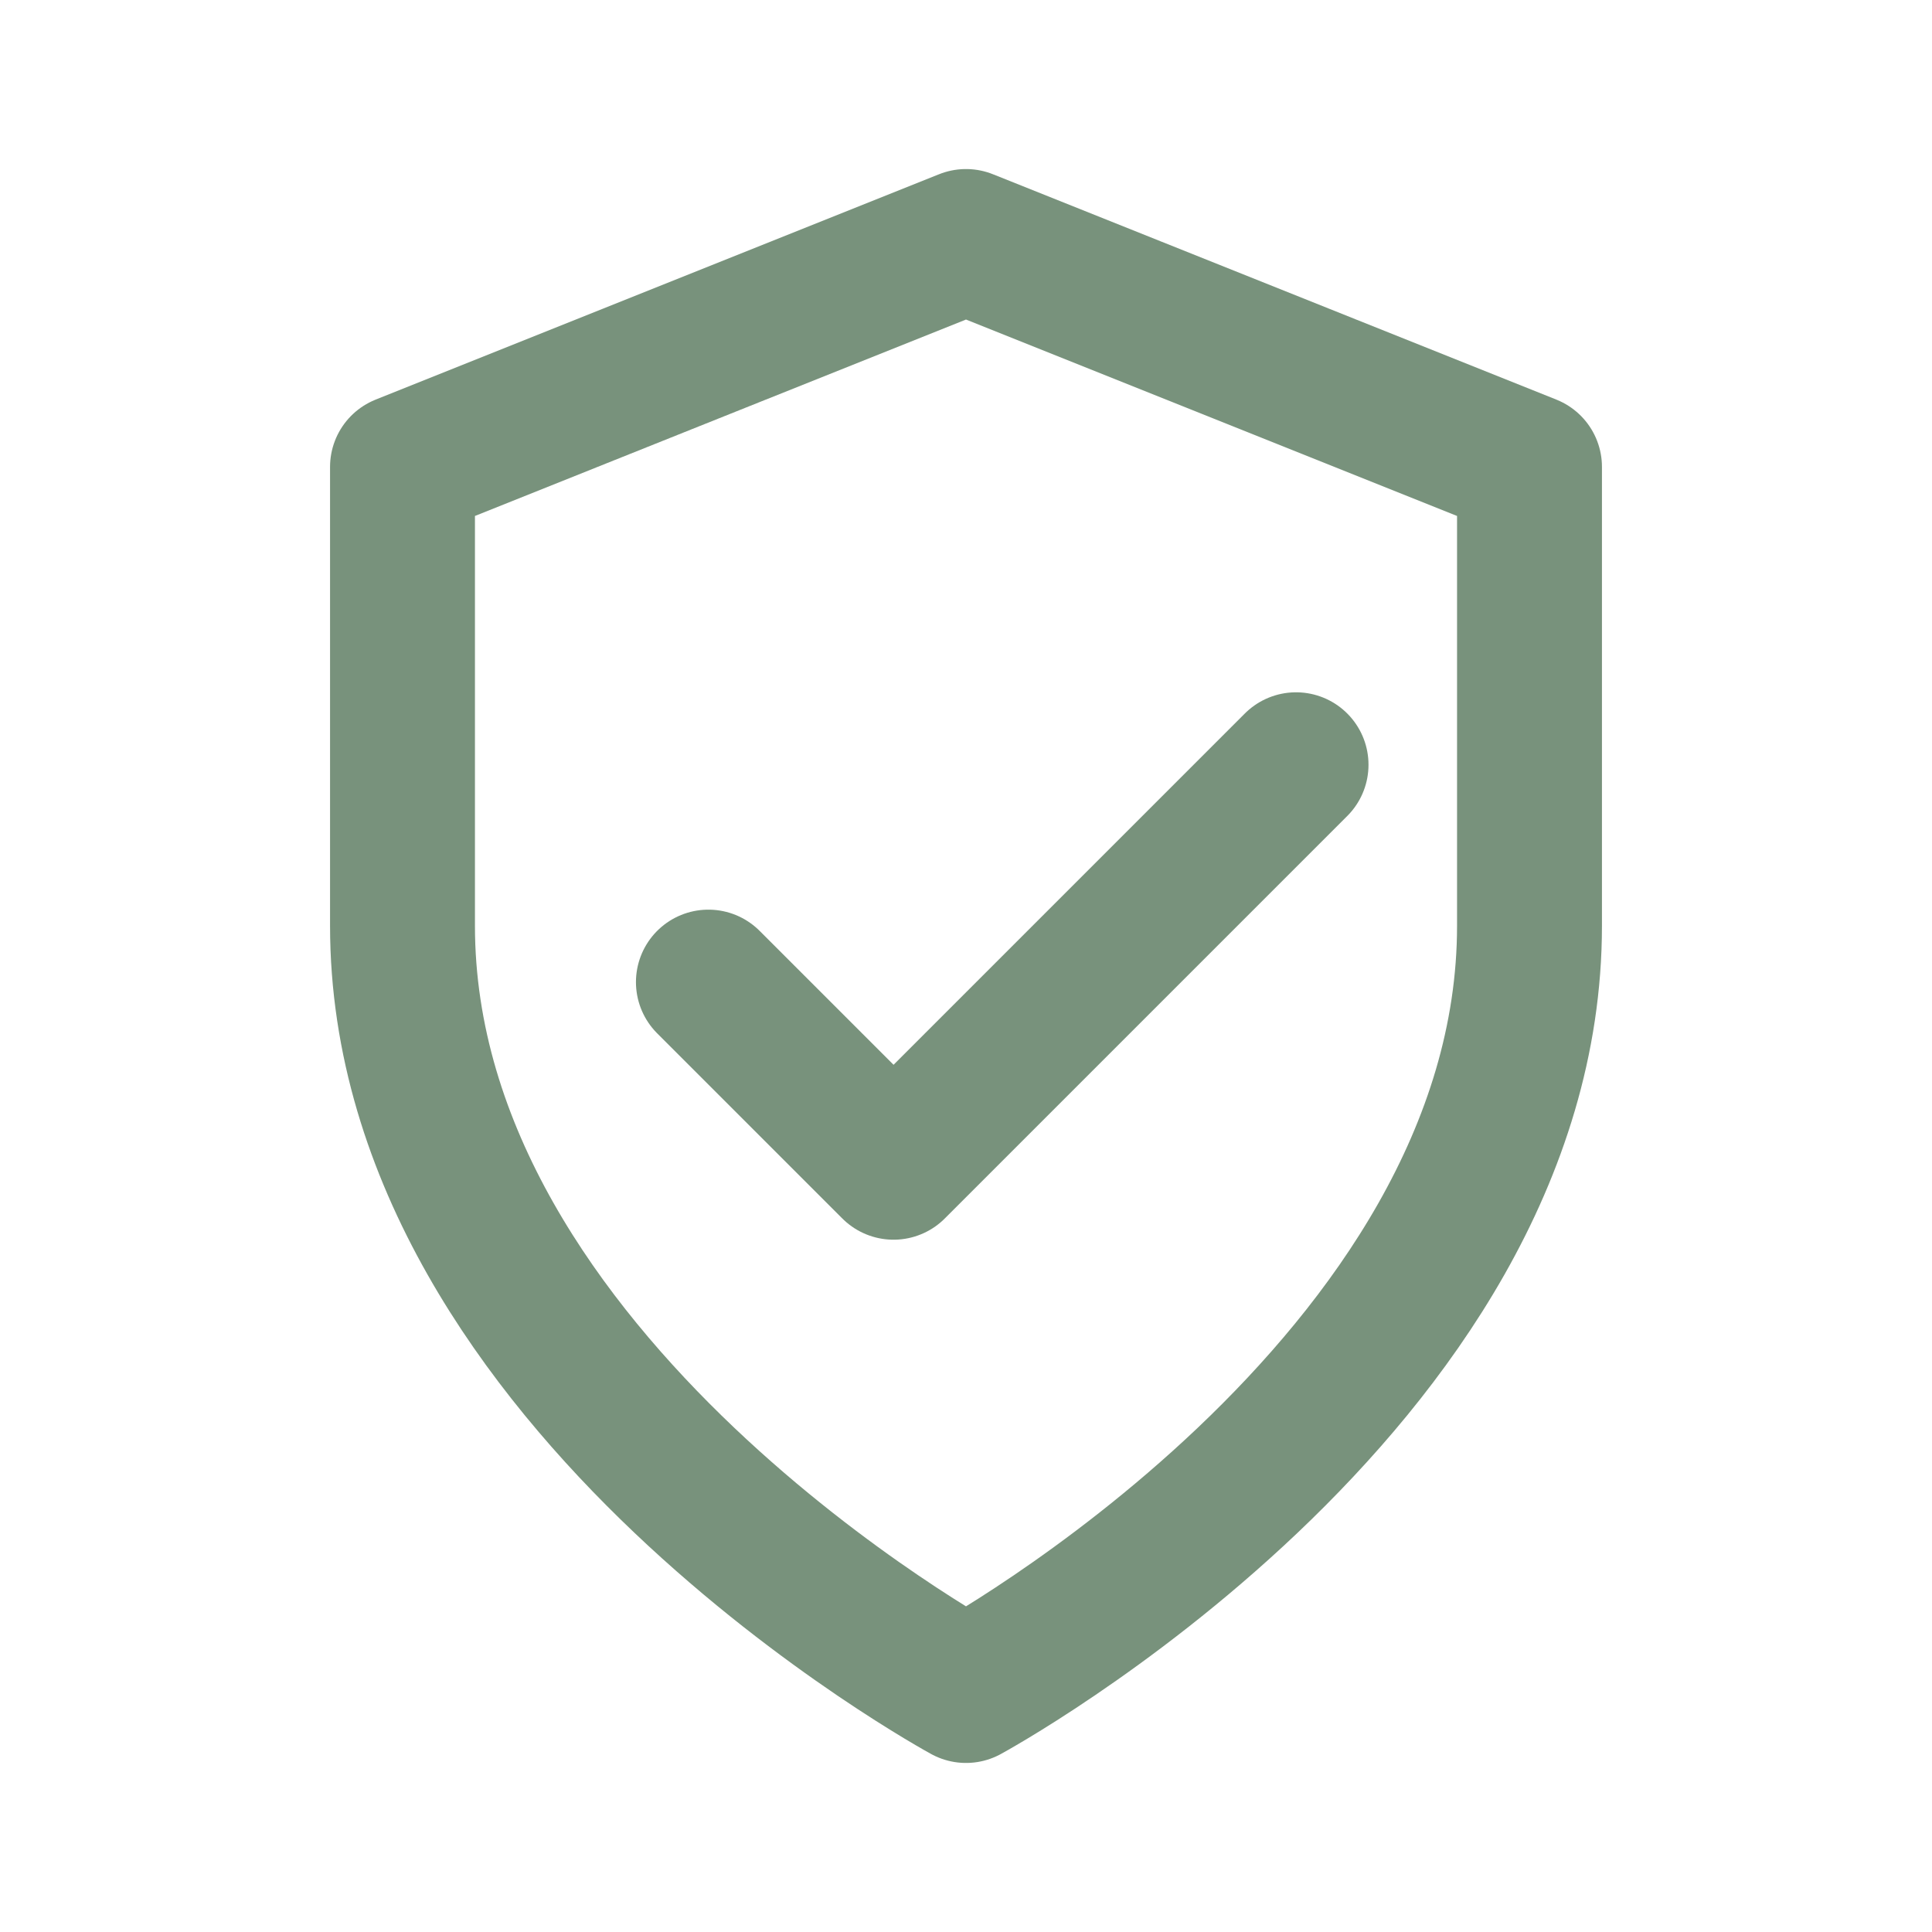
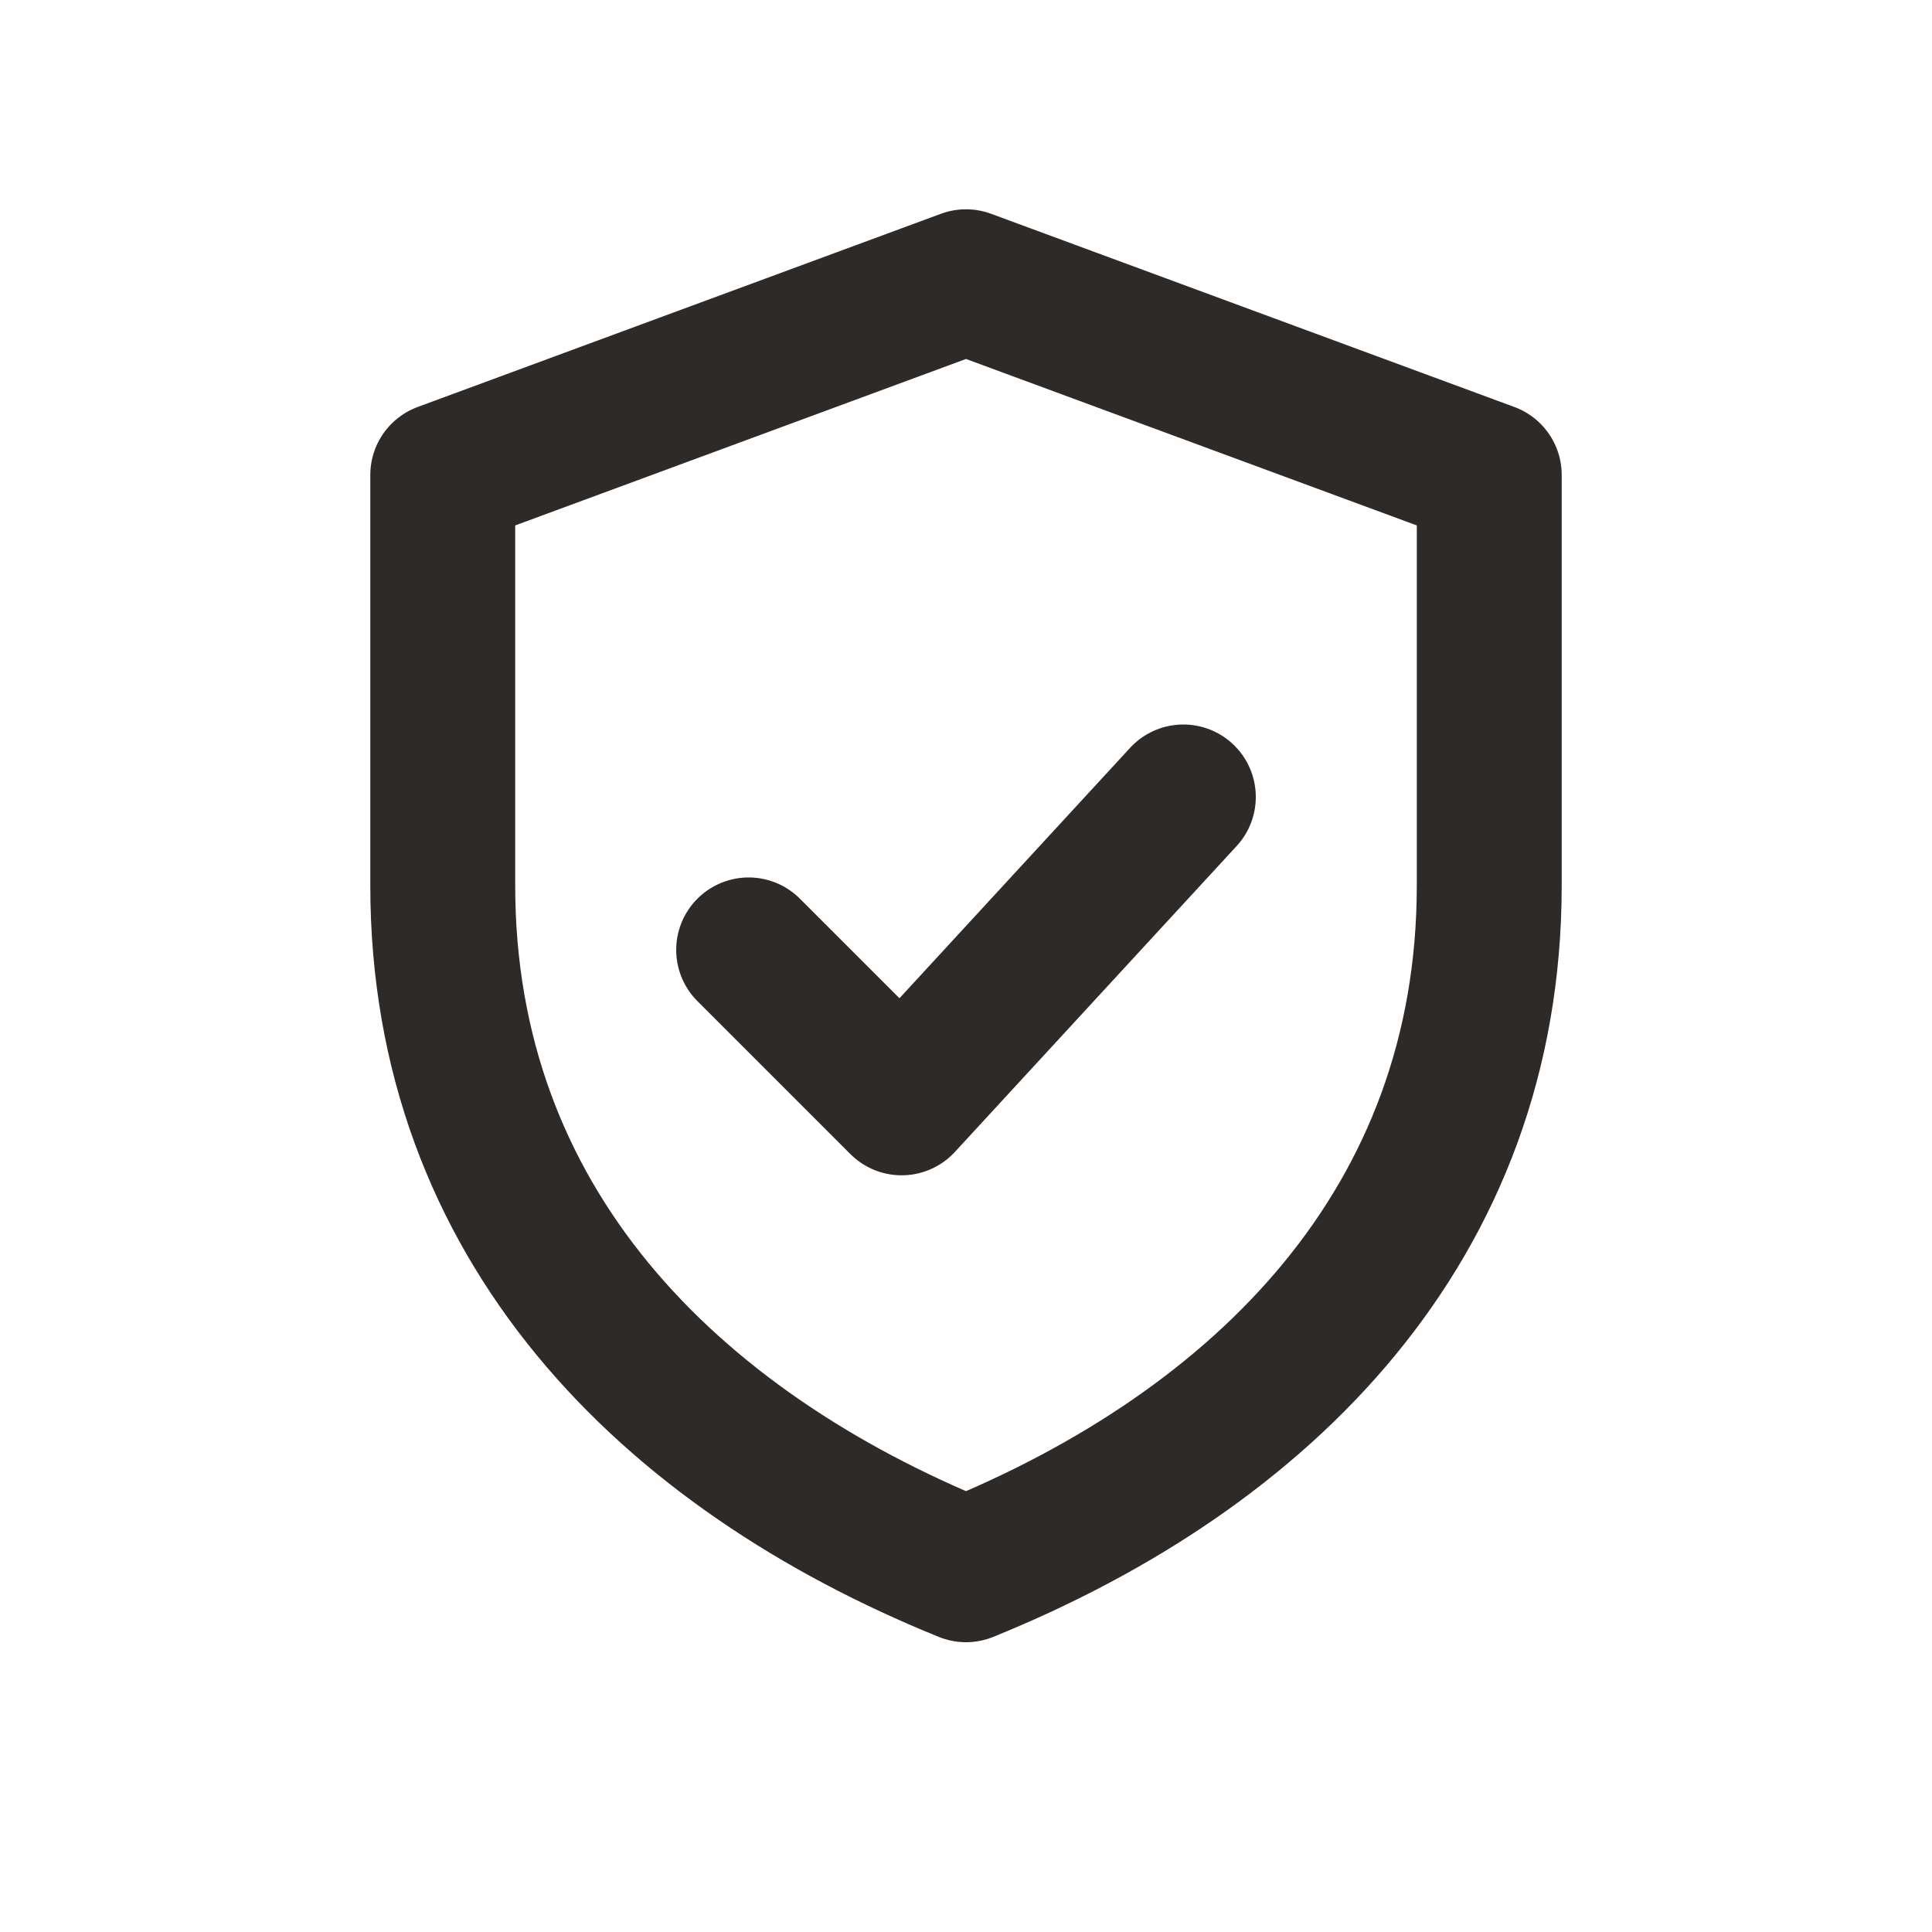
<svg xmlns="http://www.w3.org/2000/svg" viewBox="0 0 24 24">
-   <path d="M12 21s7-3.8 7-9.5V5.8L12 3 5 5.8v5.7C5 17.2 12 21 12 21Z" fill="none" stroke="#78927c" stroke-width="1.8" stroke-linejoin="round" />
-   <path d="m8.8 12.2 2.3 2.3 5-5" fill="none" stroke="#78927c" stroke-width="1.8" stroke-linecap="round" stroke-linejoin="round" />
+   <g stroke="#2e2a27" stroke-width="1.8" stroke-linecap="round" stroke-linejoin="round" fill="none">
+     <path d="M12 3.5l6.5 2.4v5.1c0 4.2-2.8 7-6.5 8.5C8.3 18 5.5 15.2 5.5 11V5.9z" />
+     <path d="M9.3 11.8l1.9 1.9 3.5-3.8" />
+   </g>
</svg>
